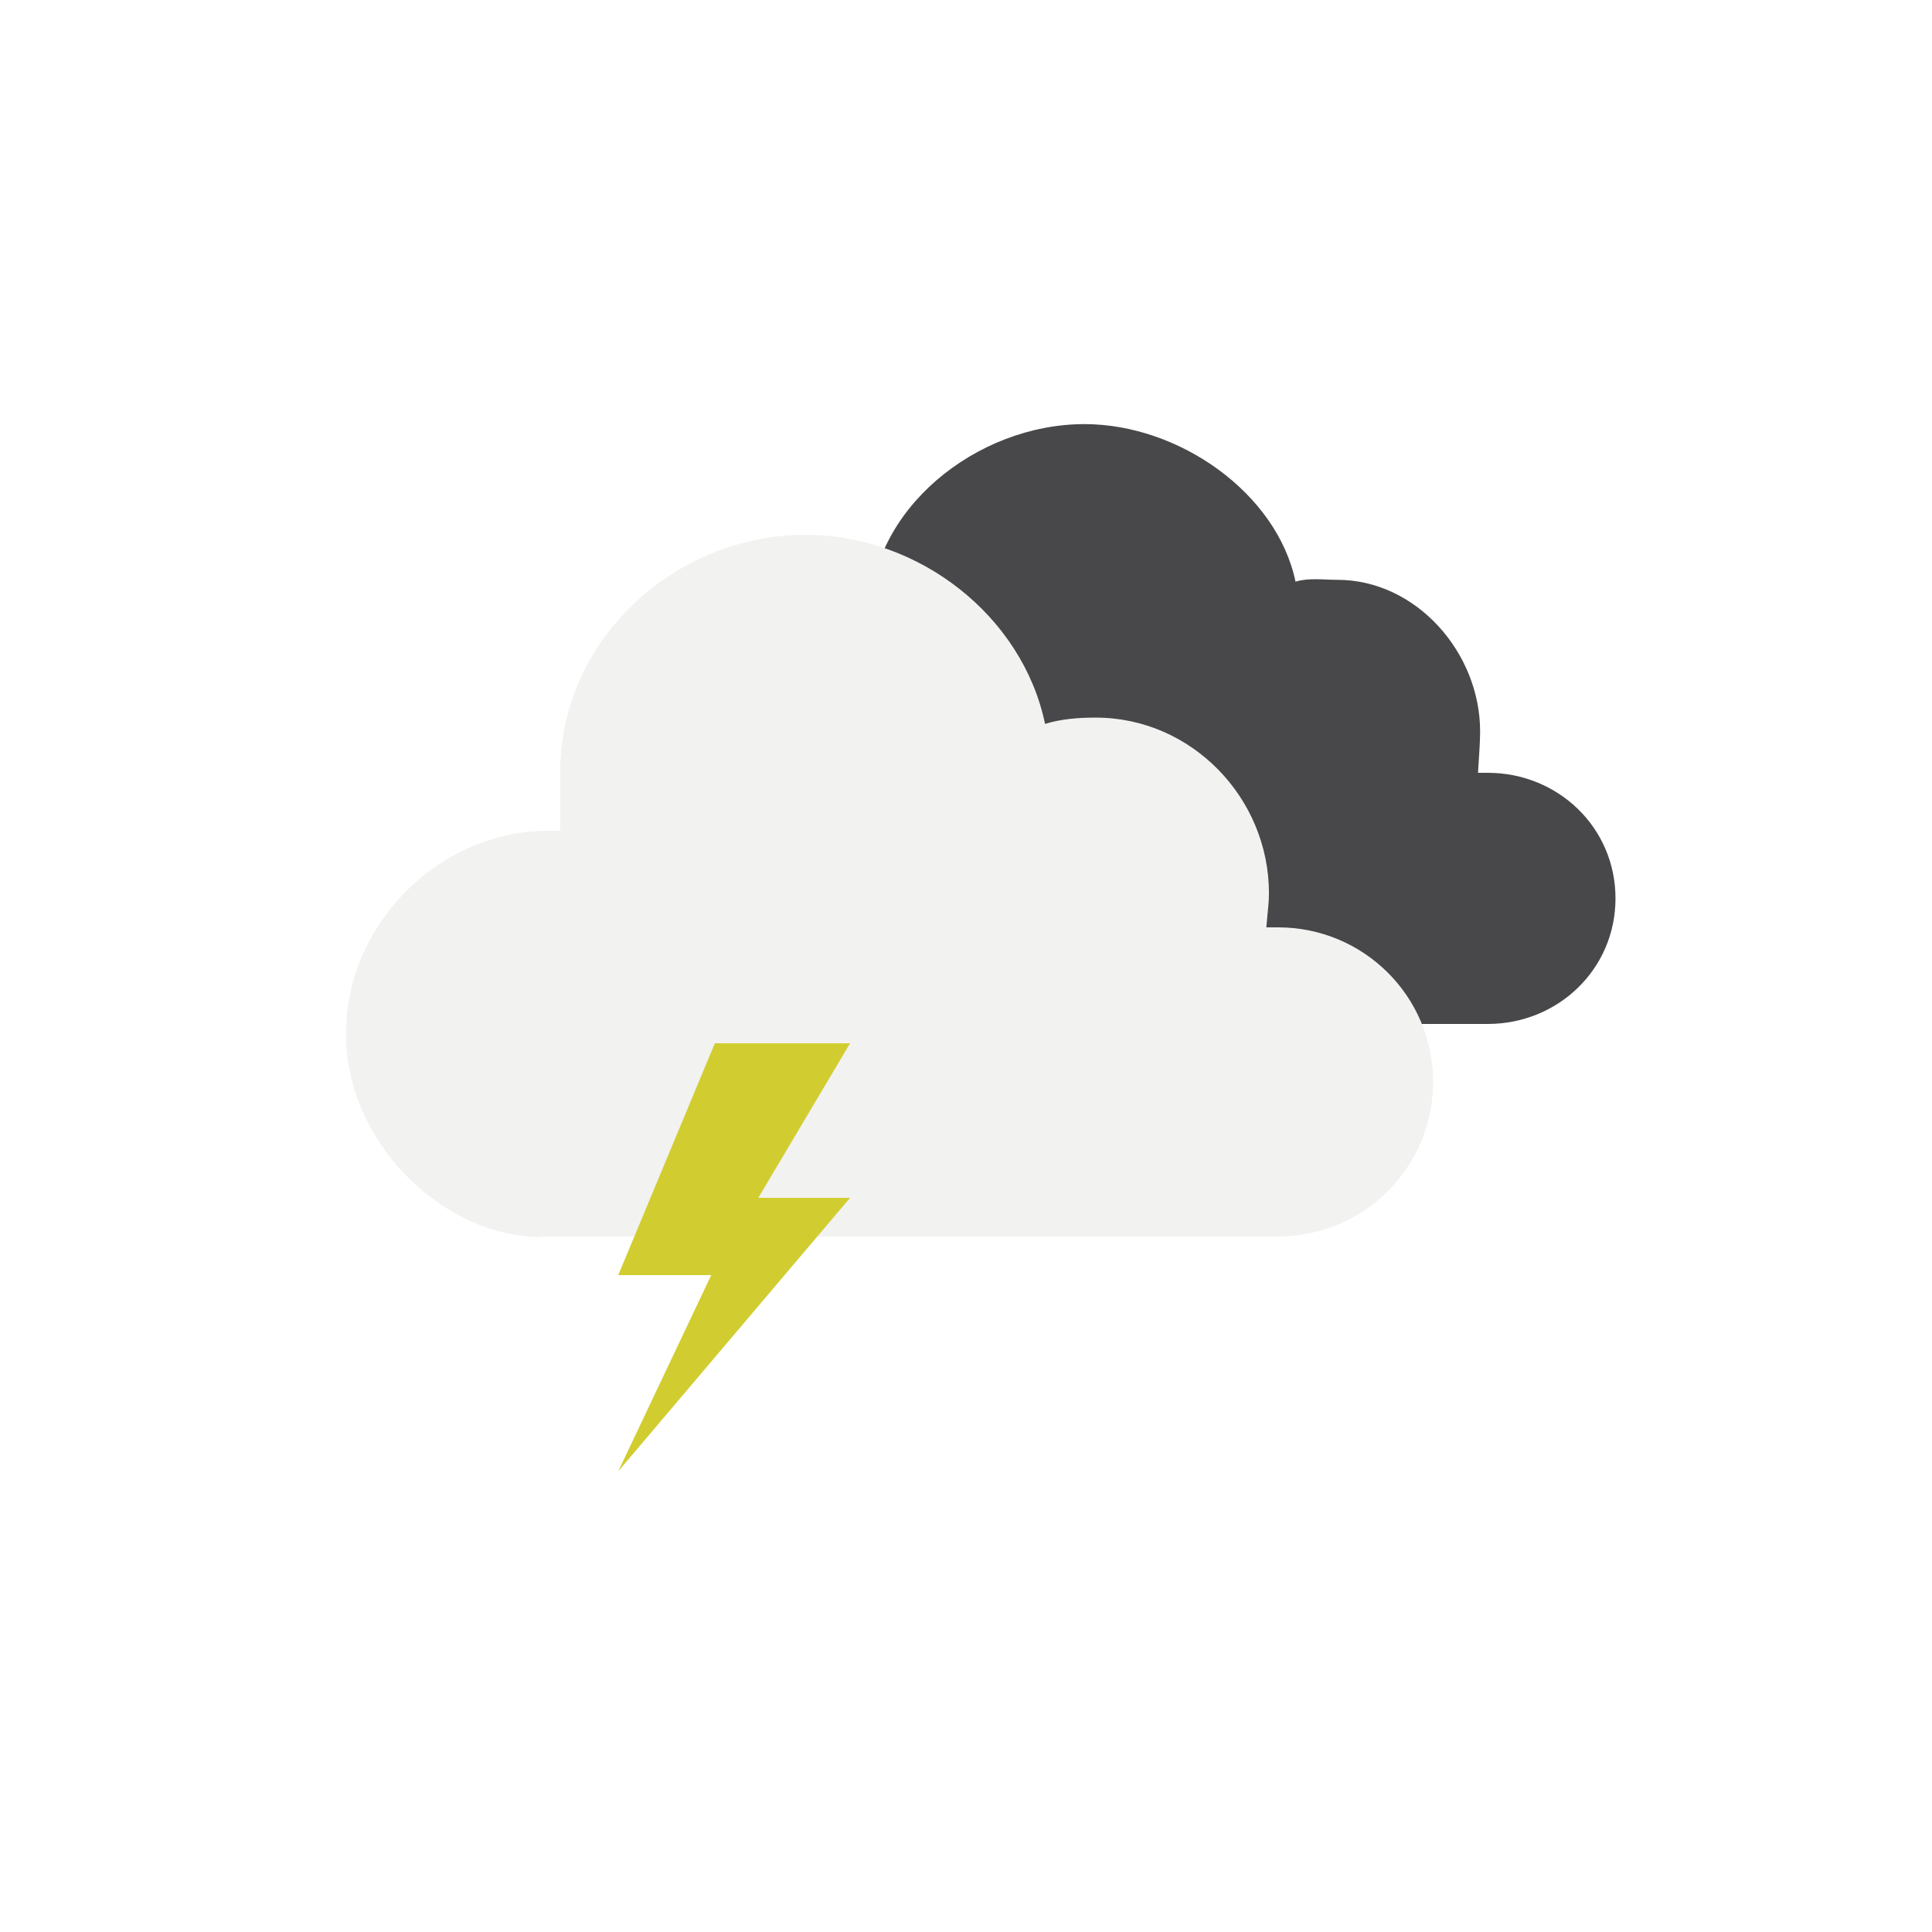
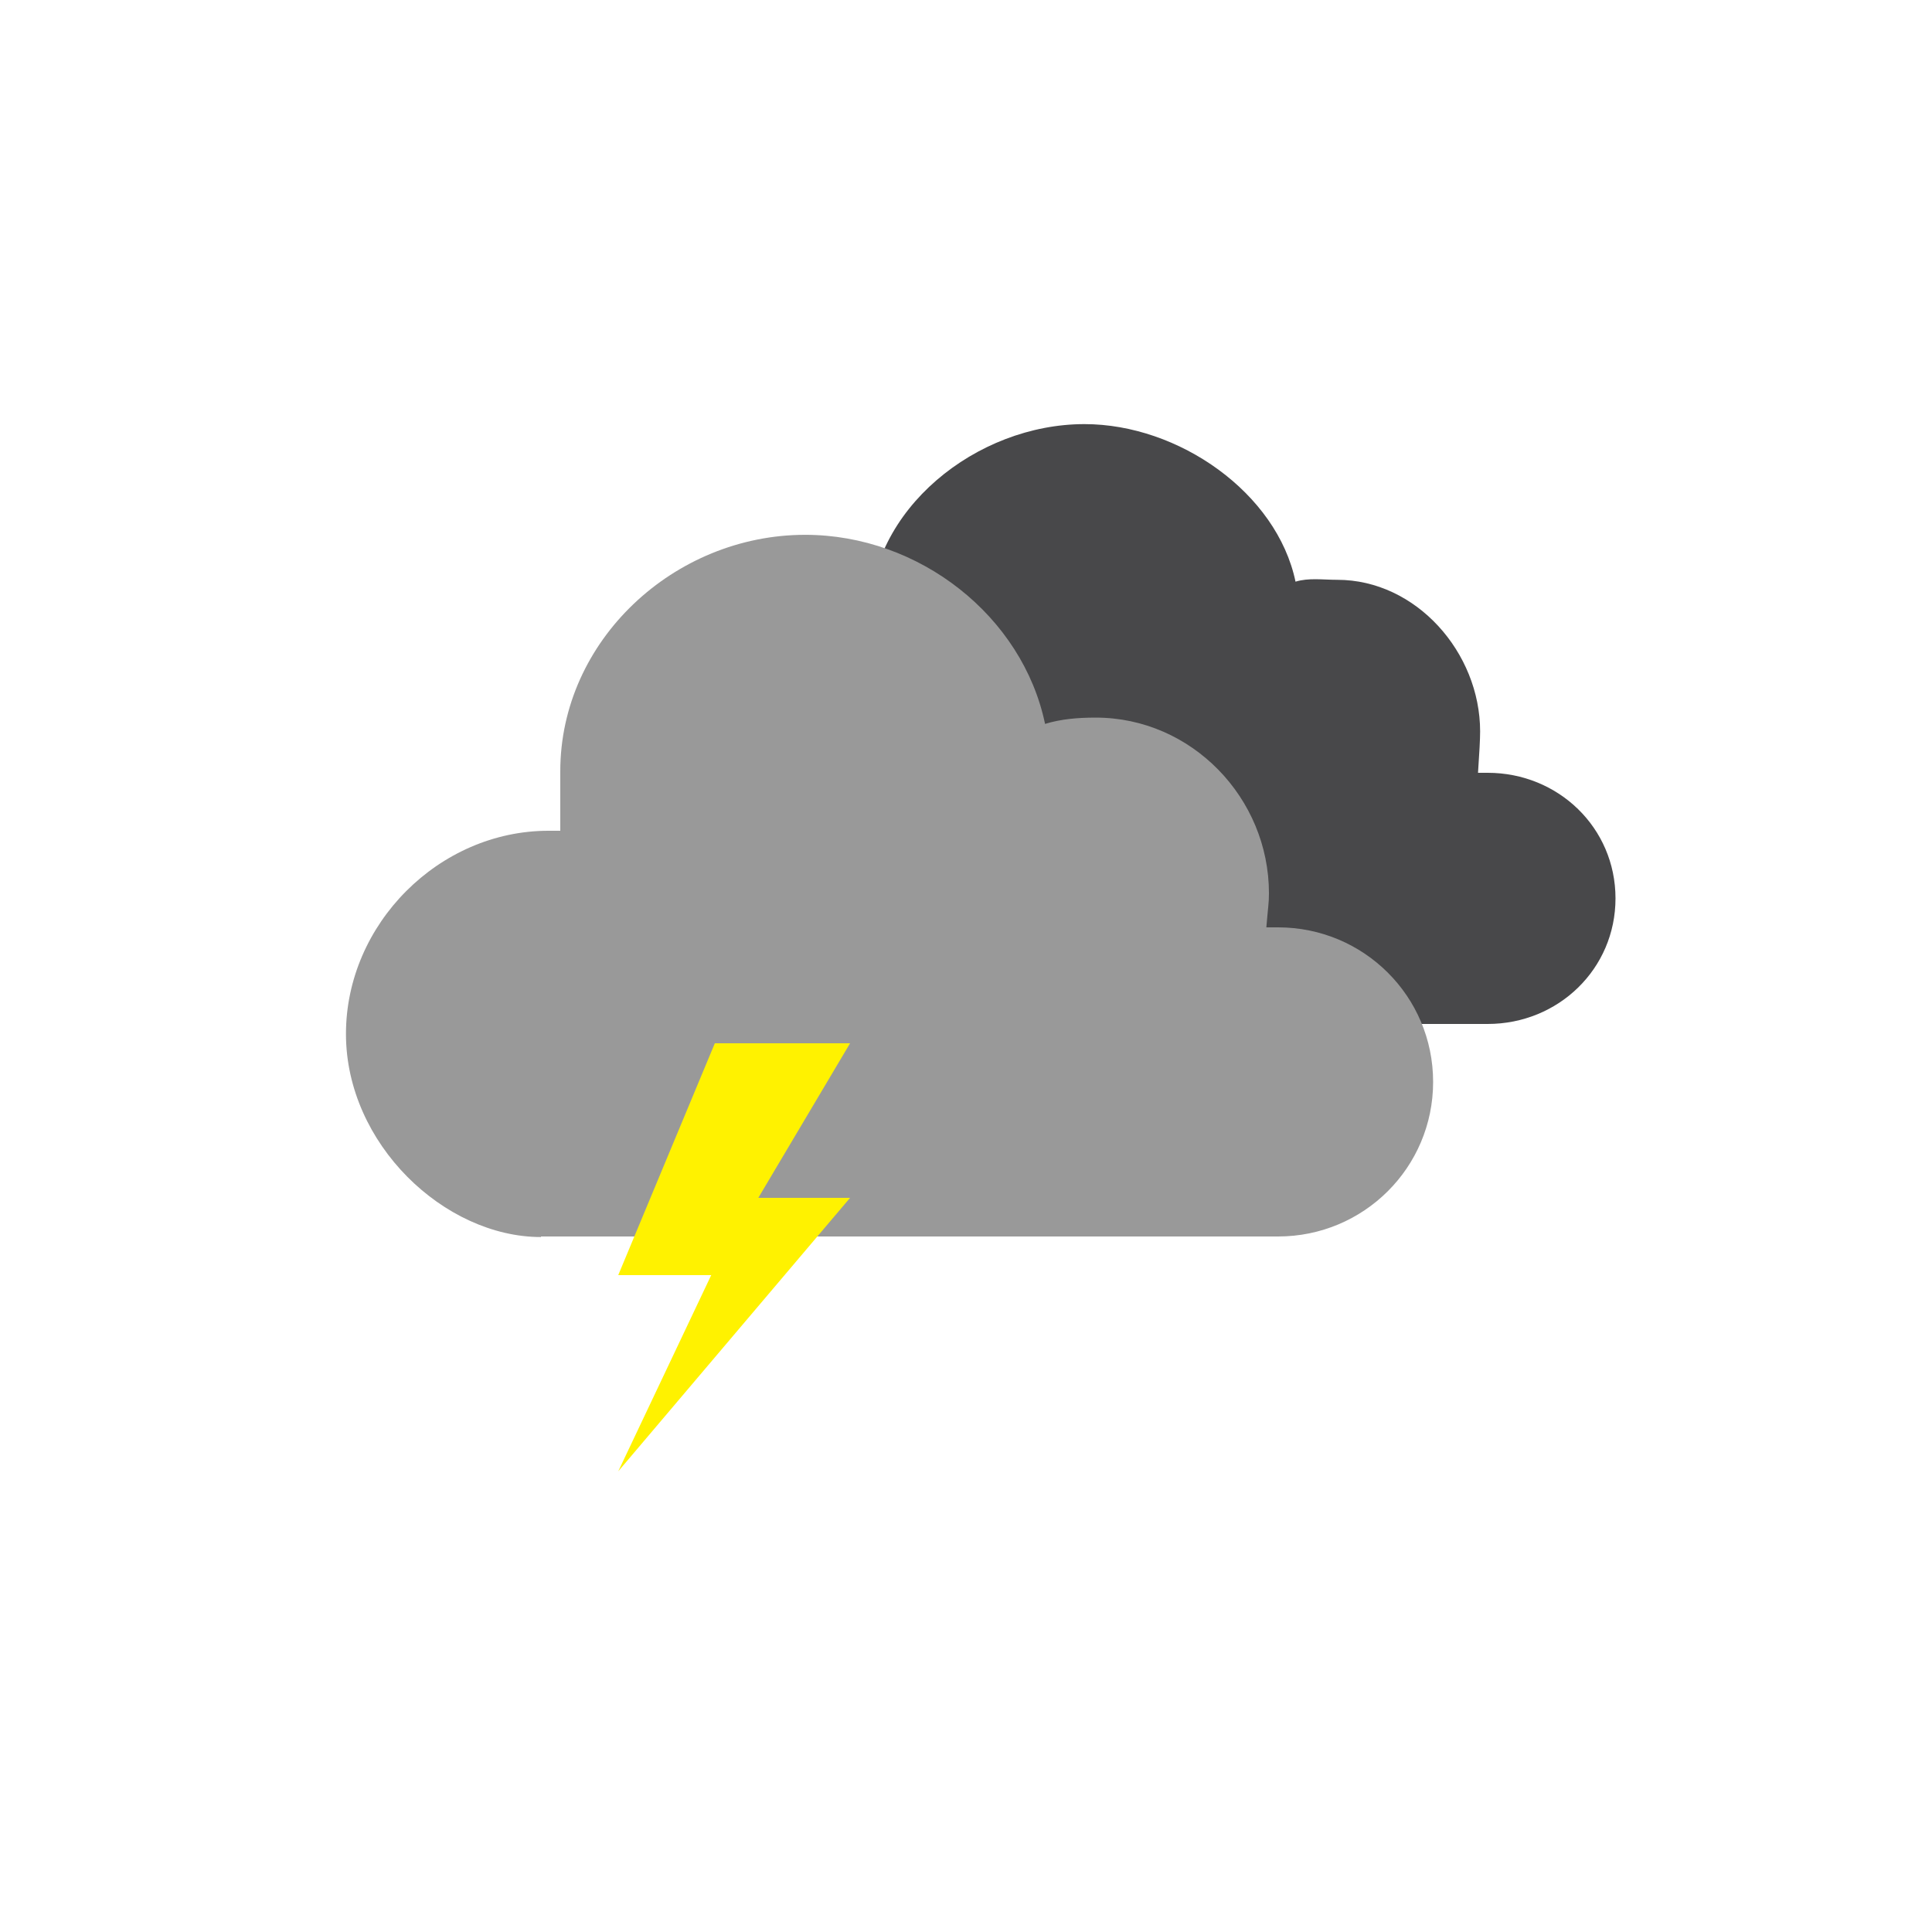
- <svg xmlns="http://www.w3.org/2000/svg" viewBox="0 0 100 100">
-   <defs />
-   <path fill="none" d="M0 0h100v100H0z" />
-   <g fill-rule="evenodd" clip-rule="evenodd">
-     <path fill="#48484A" d="M77.001 40h-.499c.067-1 .109-1.719.109-2.14 0-4.084-3.309-7.849-7.395-7.849-.752 0-1.477-.113-2.16.096-.959-4.592-6.044-8.155-10.921-8.155C50.547 21.951 45 26.369 45 31.957V35h.867c-4.671 0-8.918 3.921-8.918 8.611 0 4.691 4.051 8.617 8.051 8.617V53h32.001c3.654 0 6.617-2.847 6.617-6.5 0-3.655-2.963-6.5-6.617-6.5z" />
-     <path fill="#F2F2F1" d="M66.153 48h-.607c.082-1 .135-1.246.135-1.758 0-4.953-4.015-9.099-8.969-9.099-.912 0-1.792.072-2.62.326-1.163-5.57-6.502-9.787-12.416-9.787C34.897 27.683 29 33.144 29 39.922V43h-.61c-5.665 0-10.483 4.827-10.483 10.516S23 64.029 28 64.029V64H66.154c4.431 0 8.024-3.568 8.024-8 0-4.434-3.594-8-8.025-8z" />
-     <path fill="#D1CD30" d="M37 54h7l-4.75 8H44L32 76.156 36.813 66H32z" />
+ <svg xmlns="http://www.w3.org/2000/svg" version="1.1" x="0px" y="0px" width="100px" height="100px" viewBox="0 0 100 100" enable-background="new 0 0 100 100" xml:space="preserve">
+   <g id="領域">
+     <rect fill="none" width="100" height="100" />
+   </g>
+   <g id="_x35_0n" display="none">
+     <line display="inline" fill="none" stroke="#48484A" stroke-width="2" stroke-miterlimit="10" x1="39" y1="35" x2="56" y2="35" />
+     <line display="inline" fill="none" stroke="#48484A" stroke-width="2" stroke-miterlimit="10" x1="38" y1="66" x2="63" y2="66" />
+     <line display="inline" fill="none" stroke="#48484A" stroke-width="2" stroke-miterlimit="10" x1="32" y1="60" x2="71" y2="60" />
+     <line display="inline" fill="none" stroke="#48484A" stroke-width="2" stroke-miterlimit="10" x1="24" y1="54" x2="63" y2="54" />
+     <line display="inline" fill="none" stroke="#48484A" stroke-width="2" stroke-miterlimit="10" x1="38" y1="48" x2="77" y2="48" />
+     <line display="inline" fill="none" stroke="#48484A" stroke-width="2" stroke-miterlimit="10" x1="27" y1="41" x2="59" y2="41" />
+   </g>
+   <g id="_x35_0d" display="none">
+     <line display="inline" fill="none" stroke="#48484A" stroke-width="2" stroke-miterlimit="10" x1="39" y1="35" x2="56" y2="35" />
+     <line display="inline" fill="none" stroke="#48484A" stroke-width="2" stroke-miterlimit="10" x1="38" y1="66" x2="63" y2="66" />
+     <line display="inline" fill="none" stroke="#48484A" stroke-width="2" stroke-miterlimit="10" x1="32" y1="60" x2="71" y2="60" />
+     <line display="inline" fill="none" stroke="#48484A" stroke-width="2" stroke-miterlimit="10" x1="24" y1="54" x2="63" y2="54" />
+     <line display="inline" fill="none" stroke="#48484A" stroke-width="2" stroke-miterlimit="10" x1="38" y1="48" x2="77" y2="48" />
+     <line display="inline" fill="none" stroke="#48484A" stroke-width="2" stroke-miterlimit="10" x1="27" y1="41" x2="59" y2="41" />
+   </g>
+   <g id="_x31_3n" display="none">
+     <g display="inline">
+       <line fill="none" stroke="#48484A" stroke-width="2" stroke-miterlimit="10" x1="50" y1="46" x2="50" y2="30" />
+       <polyline fill="none" stroke="#48484A" stroke-width="2" stroke-miterlimit="10" points="43,33.188 50,40.438 57,33.188   " />
+     </g>
+     <polygon display="inline" fill="none" stroke="#48484A" stroke-width="2" stroke-miterlimit="10" points="47.518,55 45.036,50.5    47.518,46 52.482,46 54.964,50.5 52.482,55  " />
+     <g display="inline">
+       <line fill="none" stroke="#48484A" stroke-width="2" stroke-miterlimit="10" x1="50" y1="55" x2="50" y2="71" />
+       <polyline fill="none" stroke="#48484A" stroke-width="2" stroke-miterlimit="10" points="57,67.813 50,60.563 43,67.813   " />
+     </g>
+     <g display="inline">
+       <line fill="none" stroke="#48484A" stroke-width="2" stroke-miterlimit="10" x1="46.104" y1="48.25" x2="32.246" y2="40.25" />
+       <polyline fill="none" stroke="#48484A" stroke-width="2" stroke-miterlimit="10" points="31.507,47.905 41.285,45.468     38.507,35.781   " />
+     </g>
+     <g display="inline">
+       <line fill="none" stroke="#48484A" stroke-width="2" stroke-miterlimit="10" x1="53.896" y1="52.75" x2="67.754" y2="60.75" />
+       <polyline fill="none" stroke="#48484A" stroke-width="2" stroke-miterlimit="10" points="68.493,53.094 58.715,55.531     61.493,65.218   " />
+     </g>
+     <g display="inline">
+       <line fill="none" stroke="#48484A" stroke-width="2" stroke-miterlimit="10" x1="46.104" y1="52.749" x2="32.247" y2="60.749" />
+       <polyline fill="none" stroke="#48484A" stroke-width="2" stroke-miterlimit="10" points="38.507,65.217 41.286,55.53     31.507,53.093   " />
+     </g>
+     <g display="inline">
+       <line fill="none" stroke="#48484A" stroke-width="2" stroke-miterlimit="10" x1="53.897" y1="48.25" x2="67.755" y2="40.249" />
+       <polyline fill="none" stroke="#48484A" stroke-width="2" stroke-miterlimit="10" points="61.494,35.781 58.716,45.468     68.493,47.905   " />
+     </g>
+   </g>
+   <g id="_x31_3d" display="none">
+     <g display="inline">
+       <line fill="none" stroke="#48484A" stroke-width="2" stroke-miterlimit="10" x1="50" y1="46" x2="50" y2="30" />
+       <polyline fill="none" stroke="#48484A" stroke-width="2" stroke-miterlimit="10" points="43,33.188 50,40.438 57,33.188   " />
+     </g>
+     <polygon display="inline" fill="none" stroke="#48484A" stroke-width="2" stroke-miterlimit="10" points="47.518,55 45.036,50.5    47.518,46 52.482,46 54.964,50.5 52.482,55  " />
+     <g display="inline">
+       <line fill="none" stroke="#48484A" stroke-width="2" stroke-miterlimit="10" x1="50" y1="55" x2="50" y2="71" />
+       <polyline fill="none" stroke="#48484A" stroke-width="2" stroke-miterlimit="10" points="57,67.813 50,60.563 43,67.813   " />
+     </g>
+     <g display="inline">
+       <line fill="none" stroke="#48484A" stroke-width="2" stroke-miterlimit="10" x1="46.104" y1="48.25" x2="32.246" y2="40.25" />
+       <polyline fill="none" stroke="#48484A" stroke-width="2" stroke-miterlimit="10" points="31.507,47.905 41.285,45.468     38.507,35.781   " />
+     </g>
+     <g display="inline">
+       <line fill="none" stroke="#48484A" stroke-width="2" stroke-miterlimit="10" x1="53.896" y1="52.75" x2="67.754" y2="60.75" />
+       <polyline fill="none" stroke="#48484A" stroke-width="2" stroke-miterlimit="10" points="68.493,53.094 58.715,55.531     61.493,65.218   " />
+     </g>
+     <g display="inline">
+       <line fill="none" stroke="#48484A" stroke-width="2" stroke-miterlimit="10" x1="46.104" y1="52.749" x2="32.247" y2="60.749" />
+       <polyline fill="none" stroke="#48484A" stroke-width="2" stroke-miterlimit="10" points="38.507,65.217 41.286,55.53     31.507,53.093   " />
+     </g>
+     <g display="inline">
+       <line fill="none" stroke="#48484A" stroke-width="2" stroke-miterlimit="10" x1="53.897" y1="48.25" x2="67.755" y2="40.249" />
+       <polyline fill="none" stroke="#48484A" stroke-width="2" stroke-miterlimit="10" points="61.494,35.781 58.716,45.468     68.493,47.905   " />
+     </g>
+   </g>
+   <g id="_x31_1n" display="none">
+     <g display="inline">
+       <path fill-rule="evenodd" clip-rule="evenodd" fill="#48484A" d="M77.001,40c-0.01,0-0.194,0-0.499,0    c0.067-1,0.109-1.719,0.109-2.14c0-4.084-3.309-7.849-7.395-7.849c-0.752,0-1.477-0.113-2.16,0.096    c-0.959-4.592-6.044-8.155-10.921-8.155C50.547,21.951,45,26.369,45,31.957V35h0.867c-4.671,0-8.918,3.921-8.918,8.611    c0,4.691,4.051,8.617,8.051,8.617V53h7.482h14.79c5.146,0,9.673,0,9.729,0c3.654,0,6.617-2.847,6.617-6.5    C83.618,42.845,80.655,40,77.001,40z" />
+       <path fill-rule="evenodd" clip-rule="evenodd" fill="#999999" d="M66.153,48c-0.014,0-0.238,0-0.607,0    c0.082-1,0.135-1.246,0.135-1.758c0-4.953-4.015-9.099-8.969-9.099c-0.912,0-1.792,0.072-2.62,0.326    c-1.163-5.57-6.502-9.787-12.416-9.787C34.897,27.683,29,33.144,29,39.922V43h-0.61c-5.665,0-10.483,4.827-10.483,10.516    S23,64.029,28,64.029V64h8.415h17.938c6.242,0,11.732,0,11.801,0c4.431,0,8.024-3.568,8.024-8C74.178,51.566,70.584,48,66.153,48z    " />
+     </g>
+     <polygon display="inline" fill-rule="evenodd" clip-rule="evenodd" fill="#D1CD30" points="37,54 44,54 39.25,62 44,62 32,76.156    36.813,66 32,66  " />
+   </g>
+   <g id="_x31_1d">
+     <g>
+       <path fill-rule="evenodd" clip-rule="evenodd" fill="#48484A" d="M77.001,40c-0.01,0-0.194,0-0.499,0    c0.067-1,0.109-1.719,0.109-2.14c0-4.084-3.309-7.849-7.395-7.849c-0.752,0-1.477-0.113-2.16,0.096    c-0.959-4.592-6.044-8.155-10.921-8.155C50.547,21.951,45,26.369,45,31.957V35h0.867c-4.671,0-8.918,3.921-8.918,8.611    c0,4.691,4.051,8.617,8.051,8.617V53h7.482h14.79c5.146,0,9.673,0,9.729,0c3.654,0,6.617-2.847,6.617-6.5    C83.618,42.845,80.655,40,77.001,40z" />
+       <path fill-rule="evenodd" clip-rule="evenodd" fill="#999999" d="M66.153,48c-0.014,0-0.238,0-0.607,0    c0.082-1,0.135-1.246,0.135-1.758c0-4.953-4.015-9.099-8.969-9.099c-0.912,0-1.792,0.072-2.62,0.326    c-1.163-5.57-6.502-9.787-12.416-9.787C34.897,27.683,29,33.144,29,39.922V43h-0.61c-5.665,0-10.483,4.827-10.483,10.516    S23,64.029,28,64.029V64h8.415h17.938c6.242,0,11.732,0,11.801,0c4.431,0,8.024-3.568,8.024-8C74.178,51.566,70.584,48,66.153,48z    " />
+     </g>
+     <polygon fill-rule="evenodd" clip-rule="evenodd" fill="#FFF200" points="37,54 44,54 39.25,62 44,62 32,76.156 36.813,66 32,66     " />
+   </g>
+   <g id="_x31_0n" display="none">
+     <g display="inline">
+       <circle fill="#E74C3C" cx="61.155" cy="37.475" r="13.6" />
+       <path fill-rule="evenodd" clip-rule="evenodd" fill="#999999" d="M64.821,44c-0.012,0-0.201,0-0.515,0    c0.069,0,0.115-0.846,0.115-1.28c0-4.197-3.403-7.605-7.602-7.605c-0.773,0-1.519,0.115-2.221,0.329    c-0.984-4.721-5.678-8.268-10.689-8.268C38.167,27.176,33,31.831,33,37.575V41h-0.179c-4.8,0-8.629,3.694-8.629,8.516    c0,4.82,3.809,8.418,8.809,8.418V58h6.621h15.201c5.289,0,9.942,0,10,0c3.755,0,6.8-3.246,6.8-7    C71.621,47.243,68.576,44,64.821,44z" />
+     </g>
+     <g display="inline">
+       <line fill-rule="evenodd" clip-rule="evenodd" fill="none" stroke="#0092FF" stroke-width="2" stroke-linecap="round" stroke-miterlimit="10" x1="41.917" y1="56.167" x2="37.084" y2="69.25" />
+       <g>
+         <g>
+           <line fill="none" stroke="#0092FF" stroke-width="2" stroke-linecap="round" stroke-miterlimit="10" x1="55.917" y1="61.167" x2="53.838" y2="66.795" />
+           <line fill="none" stroke="#0092FF" stroke-width="2" stroke-linecap="round" stroke-miterlimit="10" stroke-dasharray="0.389,0.389,0.389,0.389" x1="53.703" y1="67.16" x2="53.23" y2="68.439" />
+           <line fill="none" stroke="#0092FF" stroke-width="2" stroke-linecap="round" stroke-miterlimit="10" x1="53.163" y1="68.622" x2="51.084" y2="74.25" />
+         </g>
+       </g>
+       <g>
+         <line fill="none" stroke="#0092FF" stroke-width="2" stroke-linecap="round" stroke-miterlimit="10" stroke-dasharray="10.515" x1="46.728" y1="63.387" x2="43.084" y2="73.25" />
+       </g>
+     </g>
+   </g>
+   <g id="_x31_0d" display="none">
+     <g display="inline">
+       <circle fill="#E74C3C" cx="61.155" cy="37.475" r="13.6" />
+       <path fill-rule="evenodd" clip-rule="evenodd" fill="#999999" d="M64.821,44c-0.012,0-0.201,0-0.515,0    c0.069,0,0.115-0.846,0.115-1.28c0-4.197-3.403-7.605-7.602-7.605c-0.773,0-1.519,0.115-2.221,0.329    c-0.984-4.721-5.678-8.268-10.689-8.268C38.167,27.176,33,31.831,33,37.575V41h-0.179c-4.8,0-8.629,3.694-8.629,8.516    c0,4.82,3.809,8.418,8.809,8.418V58h6.621h15.201c5.289,0,9.942,0,10,0c3.755,0,6.8-3.246,6.8-7    C71.621,47.243,68.576,44,64.821,44z" />
+     </g>
+     <g display="inline">
+       <line fill-rule="evenodd" clip-rule="evenodd" fill="none" stroke="#0092FF" stroke-width="2" stroke-linecap="round" stroke-miterlimit="10" x1="41.917" y1="56.167" x2="37.084" y2="69.25" />
+       <g>
+         <g>
+           <line fill="none" stroke="#0092FF" stroke-width="2" stroke-linecap="round" stroke-miterlimit="10" x1="55.917" y1="61.167" x2="53.838" y2="66.795" />
+           <line fill="none" stroke="#0092FF" stroke-width="2" stroke-linecap="round" stroke-miterlimit="10" stroke-dasharray="0.389,0.389,0.389,0.389" x1="53.703" y1="67.16" x2="53.23" y2="68.439" />
+           <line fill="none" stroke="#0092FF" stroke-width="2" stroke-linecap="round" stroke-miterlimit="10" x1="53.163" y1="68.622" x2="51.084" y2="74.25" />
+         </g>
+       </g>
+       <g>
+         <line fill="none" stroke="#0092FF" stroke-width="2" stroke-linecap="round" stroke-miterlimit="10" stroke-dasharray="10.515" x1="46.728" y1="63.387" x2="43.084" y2="73.25" />
+       </g>
+     </g>
+   </g>
+   <g id="_x30_9n" display="none">
+     <g display="inline">
+       <path fill-rule="evenodd" clip-rule="evenodd" fill="#48484A" d="M71.449,39c-0.01,0-0.162,0-0.419,0    c0.057,0,0.094-1.169,0.094-1.522c0-3.41-2.764-6.421-6.176-6.421c-0.627,0-1.232-0.029-1.804,0.146    c-0.799-3.835-4.41-6.777-8.482-6.777c-4.667,0-8.662,3.721-8.662,8.388V35h-0.549c-3.9,0-6.809,3.451-6.809,7.369    c0,3.915,2.357,7.372,7.357,7.372V50h4.977h12.349c4.297,0,8.076,0,8.124,0c3.05,0,5.524-2.45,5.524-5.5    C76.974,41.449,74.499,39,71.449,39z" />
+       <path fill-rule="evenodd" clip-rule="evenodd" fill="#999999" d="M62.391,45c-0.01,0-0.2,0-0.507,0    c0.069,0,0.113-0.436,0.113-0.862c0-4.136-3.354-7.296-7.49-7.296c-0.76,0-1.497,0.212-2.188,0.424    c-0.971-4.651-5.611-8.096-10.551-8.096C36.107,29.17,31,33.806,31,39.465V43h-0.141c-4.729,0-8.59,3.765-8.59,8.514    c0,4.75,3.861,8.486,8.59,8.486l0,0h6.701h14.978c5.211,0,9.795,0,9.854,0c3.699,0,6.701-3.802,6.701-7.5    C69.092,48.799,66.09,45,62.391,45z" />
+     </g>
+     <line display="inline" fill-rule="evenodd" clip-rule="evenodd" fill="none" stroke="#0092FF" stroke-width="2" stroke-linecap="round" stroke-miterlimit="10" x1="38.917" y1="57.167" x2="34.083" y2="70.25" />
+     <g display="inline">
+       <g>
+         <line fill="none" stroke="#0092FF" stroke-width="2" stroke-linecap="round" stroke-miterlimit="10" x1="52.917" y1="62.167" x2="50.838" y2="67.795" />
+         <line fill="none" stroke="#0092FF" stroke-width="2" stroke-linecap="round" stroke-miterlimit="10" stroke-dasharray="0.389,0.389,0.389,0.389" x1="50.703" y1="68.16" x2="50.23" y2="69.439" />
+         <line fill="none" stroke="#0092FF" stroke-width="2" stroke-linecap="round" stroke-miterlimit="10" x1="50.163" y1="69.622" x2="48.084" y2="75.25" />
+       </g>
+     </g>
+     <g display="inline">
+       <line fill="none" stroke="#0092FF" stroke-width="2" stroke-linecap="round" stroke-miterlimit="10" stroke-dasharray="10.515" x1="43.728" y1="64.387" x2="40.084" y2="74.25" />
+     </g>
+   </g>
+   <g id="_x30_9d" display="none">
+     <g display="inline">
+       <path fill-rule="evenodd" clip-rule="evenodd" fill="#48484A" d="M71.449,39c-0.01,0-0.162,0-0.419,0    c0.057,0,0.094-1.169,0.094-1.522c0-3.41-2.764-6.421-6.176-6.421c-0.627,0-1.232-0.029-1.804,0.146    c-0.799-3.835-4.41-6.777-8.482-6.777c-4.667,0-8.662,3.721-8.662,8.388V35h-0.549c-3.9,0-6.809,3.451-6.809,7.369    c0,3.915,2.357,7.372,7.357,7.372V50h4.977h12.349c4.297,0,8.076,0,8.124,0c3.05,0,5.524-2.45,5.524-5.5    C76.974,41.449,74.499,39,71.449,39z" />
+       <path fill-rule="evenodd" clip-rule="evenodd" fill="#999999" d="M62.391,45c-0.01,0-0.2,0-0.507,0    c0.069,0,0.113-0.436,0.113-0.862c0-4.136-3.354-7.296-7.49-7.296c-0.76,0-1.497,0.212-2.188,0.424    c-0.971-4.651-5.611-8.096-10.551-8.096C36.107,29.17,31,33.806,31,39.465V43h-0.141c-4.729,0-8.59,3.765-8.59,8.514    c0,4.75,3.861,8.486,8.59,8.486l0,0h6.701h14.978c5.211,0,9.795,0,9.854,0c3.699,0,6.701-3.802,6.701-7.5    C69.092,48.799,66.09,45,62.391,45z" />
+     </g>
+     <line display="inline" fill-rule="evenodd" clip-rule="evenodd" fill="none" stroke="#0092FF" stroke-width="2" stroke-linecap="round" stroke-miterlimit="10" x1="38.917" y1="57.167" x2="34.083" y2="70.25" />
+     <g display="inline">
+       <g>
+         <line fill="none" stroke="#0092FF" stroke-width="2" stroke-linecap="round" stroke-miterlimit="10" x1="52.917" y1="62.167" x2="50.838" y2="67.795" />
+         <line fill="none" stroke="#0092FF" stroke-width="2" stroke-linecap="round" stroke-miterlimit="10" stroke-dasharray="0.389,0.389,0.389,0.389" x1="50.703" y1="68.16" x2="50.23" y2="69.439" />
+         <line fill="none" stroke="#0092FF" stroke-width="2" stroke-linecap="round" stroke-miterlimit="10" x1="50.163" y1="69.622" x2="48.084" y2="75.25" />
+       </g>
+     </g>
+     <g display="inline">
+       <line fill="none" stroke="#0092FF" stroke-width="2" stroke-linecap="round" stroke-miterlimit="10" stroke-dasharray="10.515" x1="43.728" y1="64.387" x2="40.084" y2="74.25" />
+     </g>
+   </g>
+   <g id="_x30_4n" display="none">
+     <path display="inline" fill-rule="evenodd" clip-rule="evenodd" fill="#48484A" d="M77.491,47c-0.011,0-0.206,0-0.529,0   c0.071-1,0.117-1.53,0.117-1.976c0-4.326-3.506-8.168-7.833-8.168c-0.797,0-1.564-0.046-2.289,0.175   c-1.015-4.865-6.199-8.603-11.364-8.603C49.673,28.428,44,33.143,44,39.063V43h0.511c-4.947,0-9.242,3.797-9.242,8.765   c0,4.969,3.73,8.771,8.73,8.771V61h7.52h15.666c5.451,0,10.246,0,10.306,0c3.871,0,7.009-3.131,7.009-7   C84.5,50.128,81.362,47,77.491,47z" />
+     <path display="inline" fill-rule="evenodd" clip-rule="evenodd" fill="#999999" d="M66,56c-0.014,0-0.251,0-0.643,0   c0.087-1,0.143-1.292,0.143-1.833c0-5.247-4.253-9.625-9.5-9.625c-0.967,0-1.898,0.084-2.776,0.353   c-1.231-5.9-6.709-10.363-12.974-10.363C33.07,34.531,27,40.32,27,47.5V51h-1c-6,0-10.898,4.993-10.898,11.019S20,73,26,73l0,0h8.5   h19c6.612,0,12.428,0,12.5,0c4.694,0,8.5-3.807,8.5-8.5C74.5,59.805,70.694,56,66,56z" />
+   </g>
+   <g id="_x30_4d" display="none">
+     <path display="inline" fill-rule="evenodd" clip-rule="evenodd" fill="#48484A" d="M77.491,47c-0.011,0-0.206,0-0.529,0   c0.071-1,0.117-1.53,0.117-1.976c0-4.326-3.506-8.168-7.833-8.168c-0.797,0-1.564-0.046-2.289,0.175   c-1.015-4.865-6.199-8.603-11.364-8.603C49.673,28.428,44,33.143,44,39.063V43h0.511c-4.947,0-9.242,3.797-9.242,8.765   c0,4.969,3.73,8.771,8.73,8.771V61h7.52h15.666c5.451,0,10.246,0,10.306,0c3.871,0,7.009-3.131,7.009-7   C84.5,50.128,81.362,47,77.491,47z" />
+     <path display="inline" fill-rule="evenodd" clip-rule="evenodd" fill="#999999" d="M66,56c-0.014,0-0.251,0-0.643,0   c0.087-1,0.143-1.292,0.143-1.833c0-5.247-4.253-9.625-9.5-9.625c-0.967,0-1.898,0.084-2.776,0.353   c-1.231-5.9-6.709-10.363-12.974-10.363C33.07,34.531,27,40.32,27,47.5V51h-1c-6,0-10.898,4.993-10.898,11.019S20,73,26,73l0,0h8.5   h19c6.612,0,12.428,0,12.5,0c4.694,0,8.5-3.807,8.5-8.5C74.5,59.805,70.694,56,66,56z" />
+   </g>
+   <g id="_x30_3n" display="none">
+     <path display="inline" fill-rule="evenodd" clip-rule="evenodd" fill="#999999" d="M71,53c-0.014,0-0.251,0-0.643,0   c0.087-1,0.143-1.292,0.143-1.833c0-5.247-4.253-9.625-9.5-9.625c-0.967,0-1.898,0.084-2.776,0.352   c-1.231-5.899-6.709-10.363-12.974-10.363C38.07,31.531,32,37.32,32,44.5V48h-1c-6,0-10.898,4.993-10.898,11.019S25,70,31,70l0,0   h8.5h19c6.612,0,12.428,0,12.5,0c4.694,0,8.5-3.807,8.5-8.5C79.5,56.805,75.694,53,71,53z" />
+   </g>
+   <g id="_x30_3d" display="none">
+     <path display="inline" fill-rule="evenodd" clip-rule="evenodd" fill="#999999" d="M71,53c-0.014,0-0.251,0-0.643,0   c0.087-1,0.143-1.292,0.143-1.833c0-5.247-4.253-9.625-9.5-9.625c-0.967,0-1.898,0.084-2.776,0.352   c-1.231-5.899-6.709-10.363-12.974-10.363C38.07,31.531,32,37.32,32,44.5V48h-1c-6,0-10.898,4.993-10.898,11.019S25,70,31,70l0,0   h8.5h19c6.612,0,12.428,0,12.5,0c4.694,0,8.5-3.807,8.5-8.5C79.5,56.805,75.694,53,71,53z" />
+   </g>
+   <g id="_x30_2n" display="none">
+     <circle display="inline" fill="#E74C3C" cx="65.417" cy="46.375" r="17" />
+     <path display="inline" fill-rule="evenodd" clip-rule="evenodd" fill="#999999" d="M70,55c-0.014,0-0.251,0-0.643,0   c0.087-1,0.143-1.292,0.143-1.833c0-5.247-4.253-9.625-9.5-9.625c-0.967,0-1.898,0.084-2.776,0.353   c-1.231-5.9-6.709-10.363-12.974-10.363C37.07,33.531,31,39.32,31,46.5V50h-1c-6,0-10.898,4.993-10.898,11.019S24,72,30,72l0,0h8.5   h19c6.612,0,12.428,0,12.5,0c4.694,0,8.5-3.807,8.5-8.5C78.5,58.805,74.694,55,70,55z" />
+   </g>
+   <g id="_x30_2d" display="none">
+     <circle display="inline" fill="#E74C3C" cx="65.417" cy="46.375" r="17" />
+     <path display="inline" fill-rule="evenodd" clip-rule="evenodd" fill="#999999" d="M70,55c-0.014,0-0.251,0-0.643,0   c0.087-1,0.143-1.292,0.143-1.833c0-5.247-4.253-9.625-9.5-9.625c-0.967,0-1.898,0.084-2.776,0.353   c-1.231-5.9-6.709-10.363-12.974-10.363C37.07,33.531,31,39.32,31,46.5V50h-1c-6,0-10.898,4.993-10.898,11.019S24,72,30,72l0,0h8.5   h19c6.612,0,12.428,0,12.5,0c4.694,0,8.5-3.807,8.5-8.5C78.5,58.805,74.694,55,70,55z" />
+   </g>
+   <g id="_x30_1n" display="none">
+     <circle display="inline" fill="#E74C3C" cx="50" cy="49.958" r="25" />
+   </g>
+   <g id="_x30_1d" display="none">
+     <circle display="inline" fill="#E74C3C" cx="50" cy="49.958" r="25" />
  </g>
</svg>
